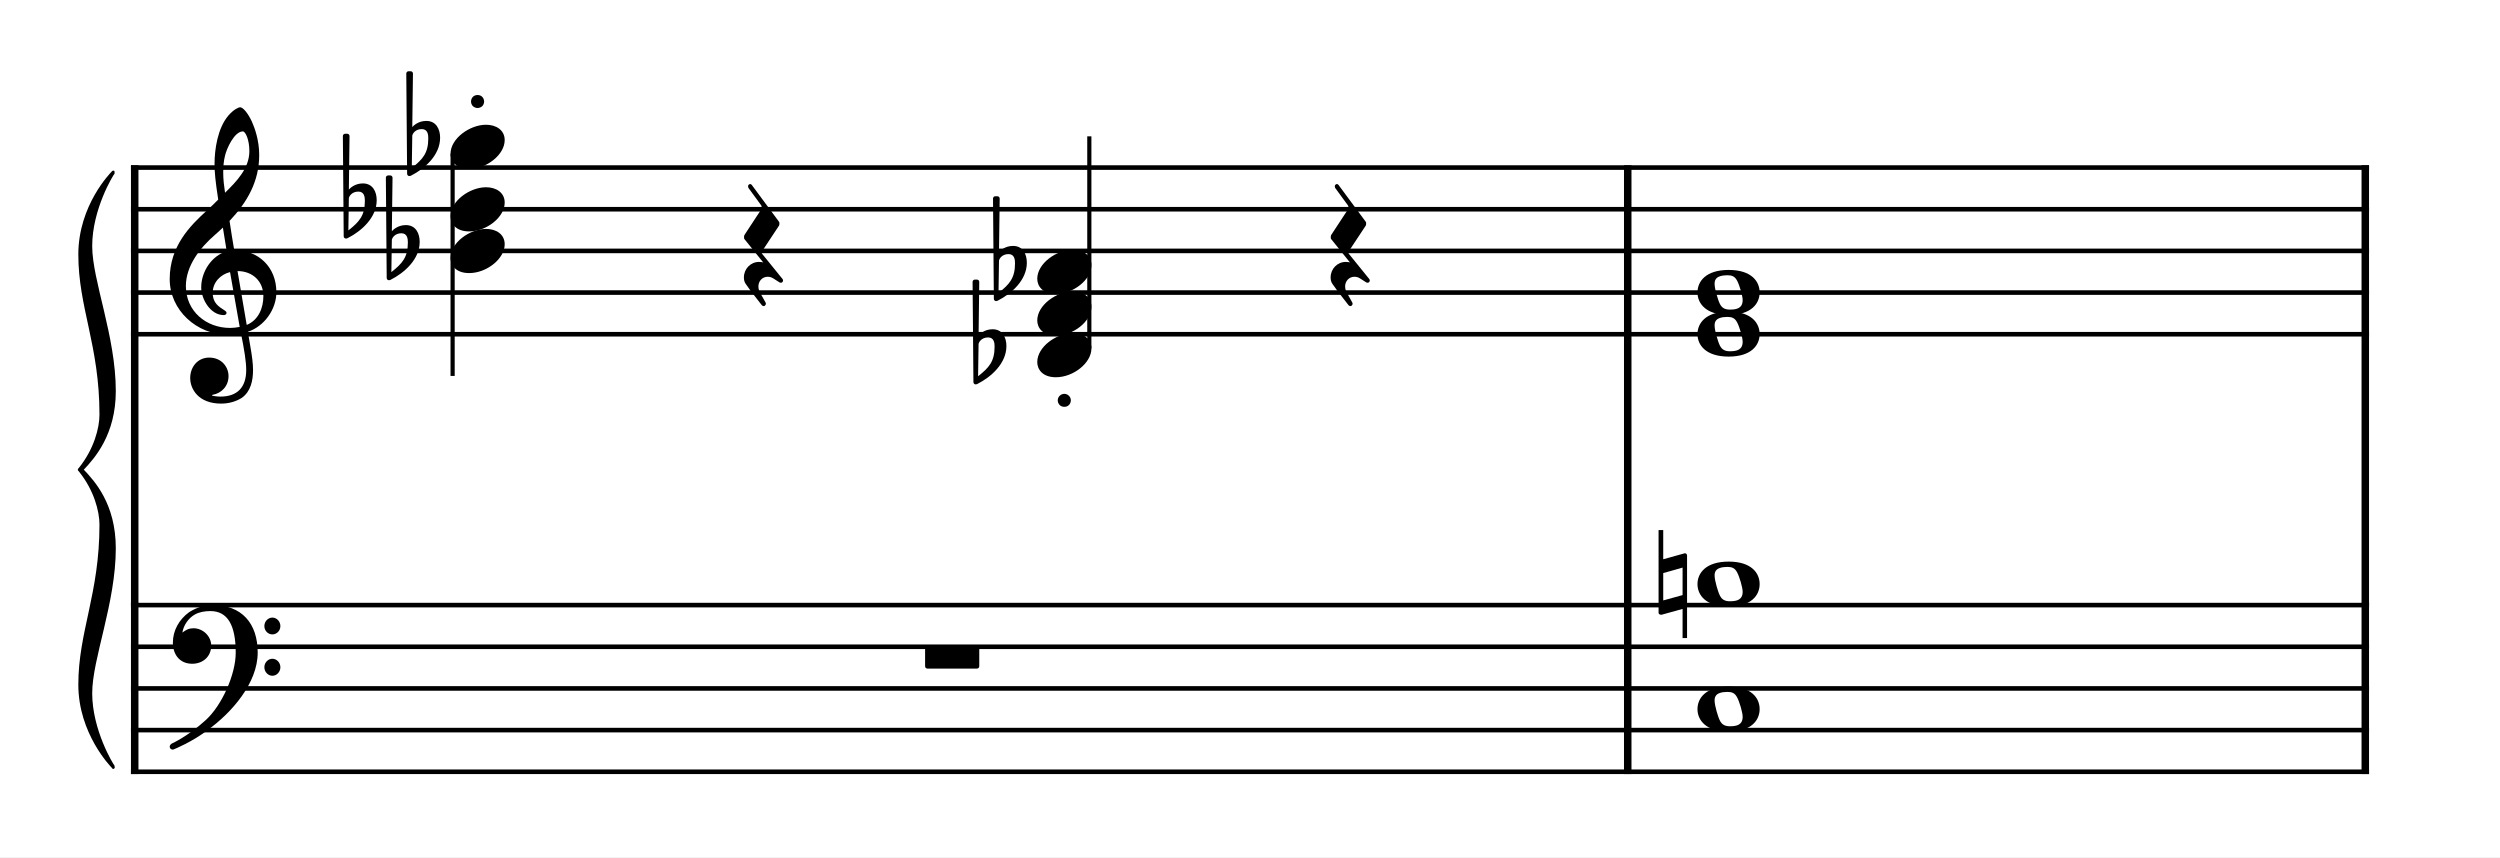
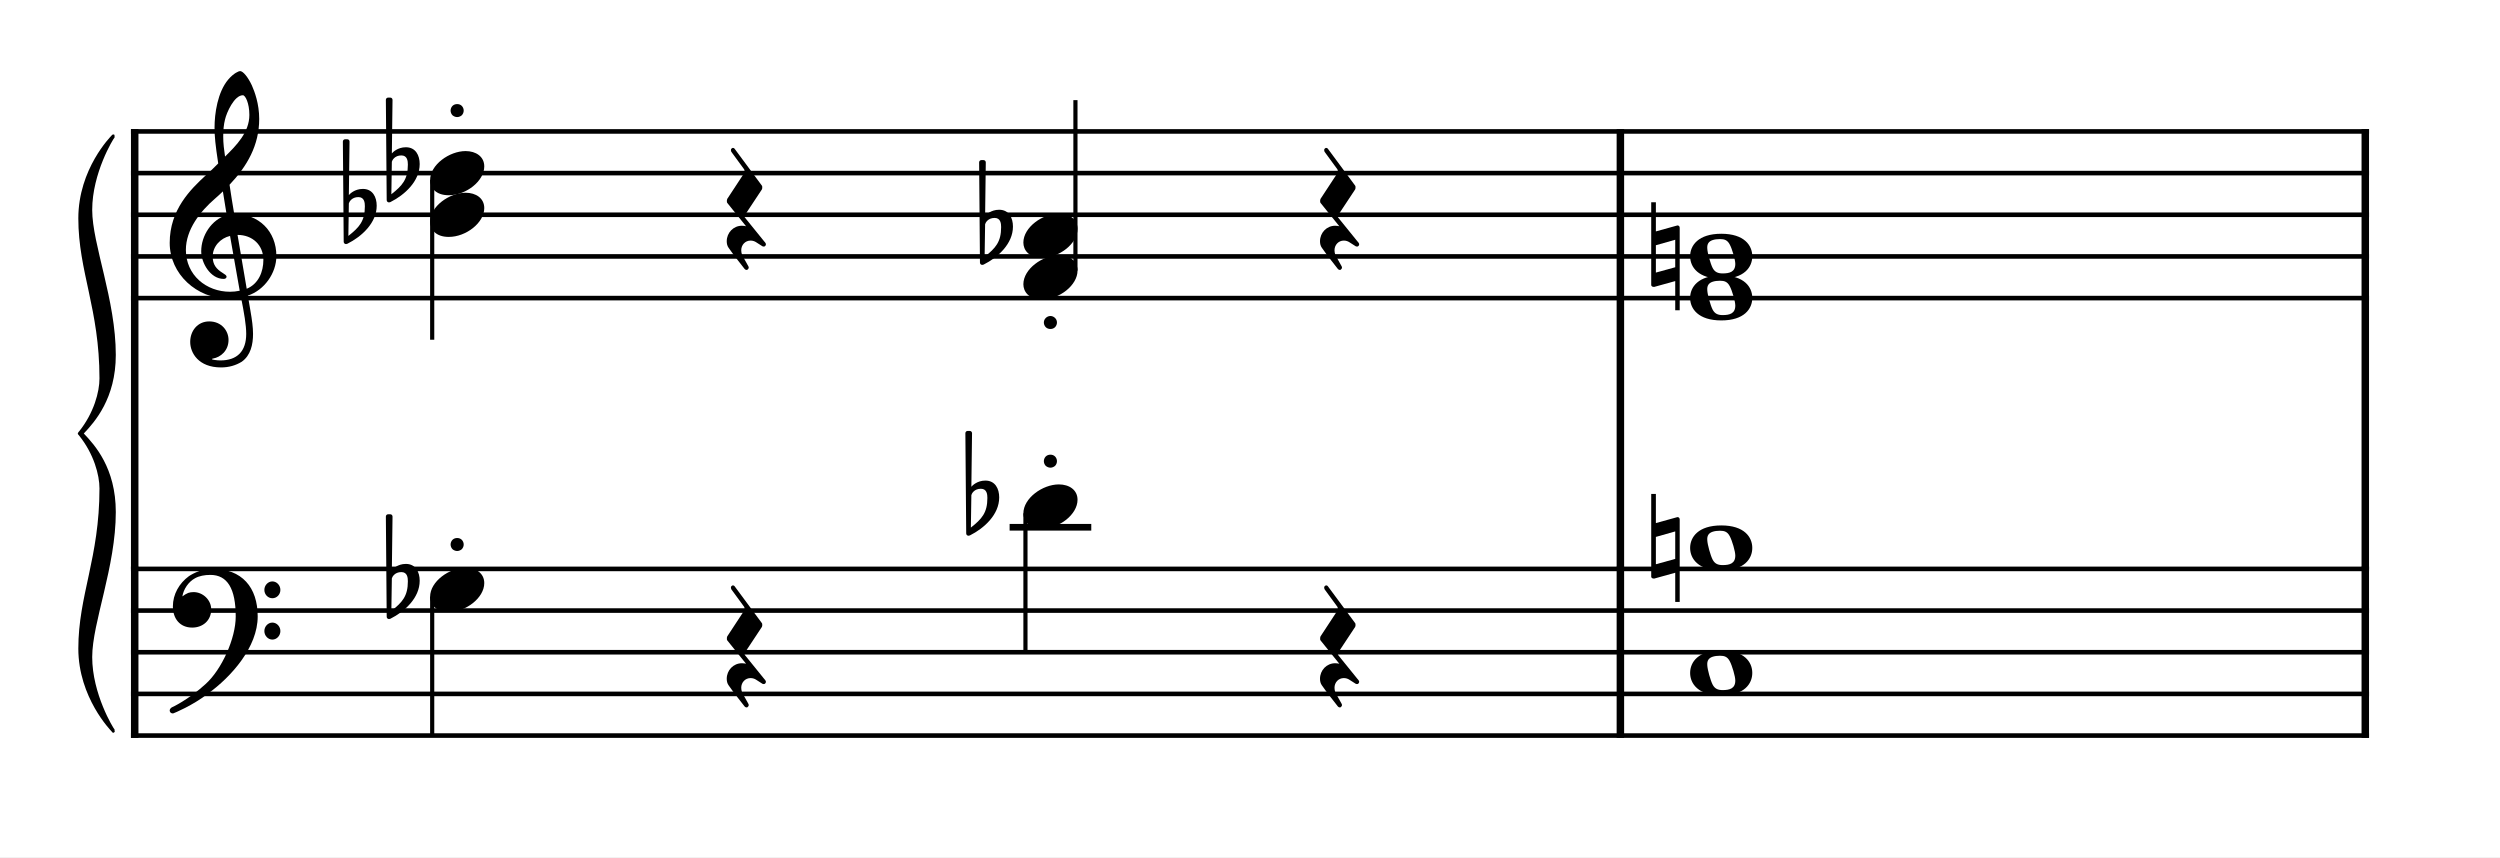
<svg xmlns="http://www.w3.org/2000/svg" width="1488.19px" height="510.235px" viewBox="0 0 1488.19 510.235" version="1.2" baseProfile="tiny">
  <path class="" fill="#ffffff" fill-rule="evenodd" d="M0,0 L1488.19,0 L1488.19,510.235 L0,510.235 L0,0 " />
-   <polyline class="StaffLines" fill="none" stroke="#000000" stroke-width="2.73" stroke-linejoin="bevel" points="77.953,99.761 1410.24,99.761" />
-   <polyline class="StaffLines" fill="none" stroke="#000000" stroke-width="2.73" stroke-linejoin="bevel" points="77.953,124.564 1410.24,124.564" />
-   <polyline class="StaffLines" fill="none" stroke="#000000" stroke-width="2.73" stroke-linejoin="bevel" points="77.953,149.367 1410.24,149.367" />
-   <polyline class="StaffLines" fill="none" stroke="#000000" stroke-width="2.73" stroke-linejoin="bevel" points="77.953,174.17 1410.24,174.17" />
-   <polyline class="StaffLines" fill="none" stroke="#000000" stroke-width="2.73" stroke-linejoin="bevel" points="77.953,198.973 1410.24,198.973" />
-   <polyline class="StaffLines" fill="none" stroke="#000000" stroke-width="2.73" stroke-linejoin="bevel" points="77.953,360.194 1410.24,360.194" />
-   <polyline class="StaffLines" fill="none" stroke="#000000" stroke-width="2.73" stroke-linejoin="bevel" points="77.953,384.997 1410.24,384.997" />
-   <polyline class="StaffLines" fill="none" stroke="#000000" stroke-width="2.73" stroke-linejoin="bevel" points="77.953,409.8 1410.24,409.8" />
-   <polyline class="StaffLines" fill="none" stroke="#000000" stroke-width="2.73" stroke-linejoin="bevel" points="77.953,434.603 1410.24,434.603" />
-   <polyline class="StaffLines" fill="none" stroke="#000000" stroke-width="2.73" stroke-linejoin="bevel" points="77.953,459.406 1410.24,459.406" />
-   <polyline class="BarLine" fill="none" stroke="#000000" stroke-width="4.46" stroke-linejoin="bevel" points="80.185,98.396 80.185,360.194" />
-   <polyline class="BarLine" fill="none" stroke="#000000" stroke-width="4.46" stroke-linejoin="bevel" points="968.952,98.396 968.952,360.194" />
-   <polyline class="BarLine" fill="none" stroke="#000000" stroke-width="4.46" stroke-linejoin="bevel" points="1408,98.396 1408,360.194" />
-   <polyline class="BarLine" fill="none" stroke="#000000" stroke-width="4.46" stroke-linejoin="bevel" points="80.185,358.83 80.185,460.77" />
-   <polyline class="BarLine" fill="none" stroke="#000000" stroke-width="4.46" stroke-linejoin="bevel" points="968.952,358.83 968.952,460.77" />
-   <polyline class="BarLine" fill="none" stroke="#000000" stroke-width="4.46" stroke-linejoin="bevel" points="1408,358.83 1408,460.77" />
-   <path class="Accidental" transform="matrix(0.992126,0,0,0.992126,229.694,149.367)" d="M12,-15.5 C7,-15.5 4.094,-12.406 3.594,-11.797 L4,-43.906 C4,-44.703 3.406,-45.297 2.594,-45.297 L1.406,-45.297 C0.594,-45.297 0,-44.703 0,-43.906 L0.5,16.203 C0.5,17 1.094,17.594 1.906,17.594 C2.094,17.594 2.5,17.5 2.703,17.406 C11.297,13.094 20.297,4.906 20.297,-5.406 C20.297,-10.594 17.906,-15.5 12,-15.5 M3.297,12.703 L3.594,-6.797 C3.797,-7.703 5.297,-10.594 9.297,-10.594 C12.906,-10.594 13.203,-7.203 13.203,-5.094 C13.203,3.797 9.906,7.5 3.297,12.703" />
-   <path class="Accidental" transform="matrix(0.992126,0,0,0.992126,591.117,161.768)" d="M12,-15.5 C7,-15.5 4.094,-12.406 3.594,-11.797 L4,-43.906 C4,-44.703 3.406,-45.297 2.594,-45.297 L1.406,-45.297 C0.594,-45.297 0,-44.703 0,-43.906 L0.5,16.203 C0.5,17 1.094,17.594 1.906,17.594 C2.094,17.594 2.5,17.5 2.703,17.406 C11.297,13.094 20.297,4.906 20.297,-5.406 C20.297,-10.594 17.906,-15.5 12,-15.5 M3.297,12.703 L3.594,-6.797 C3.797,-7.703 5.297,-10.594 9.297,-10.594 C12.906,-10.594 13.203,-7.203 13.203,-5.094 C13.203,3.797 9.906,7.5 3.297,12.703" />
-   <path class="Accidental" transform="matrix(0.992126,0,0,0.992126,204.1,124.564)" d="M12,-15.5 C7,-15.5 4.094,-12.406 3.594,-11.797 L4,-43.906 C4,-44.703 3.406,-45.297 2.594,-45.297 L1.406,-45.297 C0.594,-45.297 0,-44.703 0,-43.906 L0.5,16.203 C0.5,17 1.094,17.594 1.906,17.594 C2.094,17.594 2.5,17.5 2.703,17.406 C11.297,13.094 20.297,4.906 20.297,-5.406 C20.297,-10.594 17.906,-15.5 12,-15.5 M3.297,12.703 L3.594,-6.797 C3.797,-7.703 5.297,-10.594 9.297,-10.594 C12.906,-10.594 13.203,-7.203 13.203,-5.094 C13.203,3.797 9.906,7.5 3.297,12.703" />
-   <path class="Accidental" transform="matrix(0.992126,0,0,0.992126,241.852,87.359)" d="M12,-15.5 C7,-15.5 4.094,-12.406 3.594,-11.797 L4,-43.906 C4,-44.703 3.406,-45.297 2.594,-45.297 L1.406,-45.297 C0.594,-45.297 0,-44.703 0,-43.906 L0.5,16.203 C0.5,17 1.094,17.594 1.906,17.594 C2.094,17.594 2.5,17.5 2.703,17.406 C11.297,13.094 20.297,4.906 20.297,-5.406 C20.297,-10.594 17.906,-15.5 12,-15.5 M3.297,12.703 L3.594,-6.797 C3.797,-7.703 5.297,-10.594 9.297,-10.594 C12.906,-10.594 13.203,-7.203 13.203,-5.094 C13.203,3.797 9.906,7.5 3.297,12.703" />
-   <path class="Accidental" transform="matrix(0.992126,0,0,0.992126,578.958,211.375)" d="M12,-15.5 C7,-15.5 4.094,-12.406 3.594,-11.797 L4,-43.906 C4,-44.703 3.406,-45.297 2.594,-45.297 L1.406,-45.297 C0.594,-45.297 0,-44.703 0,-43.906 L0.5,16.203 C0.5,17 1.094,17.594 1.906,17.594 C2.094,17.594 2.5,17.5 2.703,17.406 C11.297,13.094 20.297,4.906 20.297,-5.406 C20.297,-10.594 17.906,-15.5 12,-15.5 M3.297,12.703 L3.594,-6.797 C3.797,-7.703 5.297,-10.594 9.297,-10.594 C12.906,-10.594 13.203,-7.203 13.203,-5.094 C13.203,3.797 9.906,7.5 3.297,12.703" />
-   <path class="Accidental" transform="matrix(0.992126,0,0,0.992126,987.306,347.792)" d="M16.594,-18.297 C16.406,-18.5 16.094,-18.594 15.703,-18.594 L15.5,-18.5 C15.5,-18.5 15.406,-18.5 15.406,-18.5 L2.797,-15 L2.797,-32.5 L0,-32.5 L0,17 C0,18.094 0.906,18.297 1.797,18.297 L14.406,14.797 L14.406,32.297 L17.094,32.297 C17.094,15.703 17.094,-0.094 17.094,-17.203 C17.094,-17.594 16.906,-18.094 16.594,-18.297 M2.797,9.703 L2.797,-6.703 L14.406,-10 L14.406,6.5 L2.797,9.703 " />
-   <polyline class="Stem" fill="none" stroke="#000000" stroke-width="2.48" stroke-linejoin="bevel" points="269.43,91.526 269.43,223.776" />
-   <polyline class="Stem" fill="none" stroke="#000000" stroke-width="2.48" stroke-linejoin="bevel" points="648.451,207.406 648.451,81.158" />
-   <path class="Note" transform="matrix(0.992126,0,0,0.992126,268.19,149.367)" d="M0,4.203 C0,8.5 3.094,13.297 11.203,13.297 C21.594,13.297 32.5,4.797 32.5,-4 C32.5,-9.906 27.5,-13.203 21.297,-13.203 C11.594,-13.203 0,-5 0,4.203" />
-   <path class="Note" transform="matrix(0.992126,0,0,0.992126,268.19,124.564)" d="M0,4.203 C0,8.5 3.094,13.297 11.203,13.297 C21.594,13.297 32.5,4.797 32.5,-4 C32.5,-9.906 27.5,-13.203 21.297,-13.203 C11.594,-13.203 0,-5 0,4.203" />
-   <path class="Note" transform="matrix(0.992126,0,0,0.992126,617.455,161.768)" d="M0,4.203 C0,8.5 3.094,13.297 11.203,13.297 C21.594,13.297 32.5,4.797 32.5,-4 C32.5,-9.906 27.5,-13.203 21.297,-13.203 C11.594,-13.203 0,-5 0,4.203" />
-   <path class="Note" transform="matrix(0.992126,0,0,0.992126,617.455,186.572)" d="M0,4.203 C0,8.5 3.094,13.297 11.203,13.297 C21.594,13.297 32.5,4.797 32.5,-4 C32.5,-9.906 27.5,-13.203 21.297,-13.203 C11.594,-13.203 0,-5 0,4.203" />
-   <path class="Note" transform="matrix(0.992126,0,0,0.992126,617.455,211.375)" d="M0,4.203 C0,8.5 3.094,13.297 11.203,13.297 C21.594,13.297 32.5,4.797 32.5,-4 C32.5,-9.906 27.5,-13.203 21.297,-13.203 C11.594,-13.203 0,-5 0,4.203" />
-   <path class="Note" transform="matrix(0.992126,0,0,0.992126,1010.47,198.973)" d="M18.703,-13.594 C4.906,-13.594 0,-6.594 0,-0.094 C0,6.406 4.906,13.406 18.703,13.406 C32.5,13.406 37.297,6.406 37.297,-0.094 C37.297,-6.594 32.5,-13.594 18.703,-13.594 M19.5,10.203 C16.703,10.203 14.797,9.406 13.5,6.906 C12.203,4.406 10.406,-2.094 10.297,-4.703 C10.094,-7.406 11.094,-9 13.5,-9.797 C14.703,-10.203 16.297,-10.406 17.906,-10.406 C20.594,-10.406 22.406,-9.797 23.797,-7.094 C25.203,-4.5 27.109,2 27.109,4.5 C27.109,9.406 23.5,10.203 19.5,10.203" />
-   <path class="Note" transform="matrix(0.992126,0,0,0.992126,1010.47,174.17)" d="M18.703,-13.594 C4.906,-13.594 0,-6.594 0,-0.094 C0,6.406 4.906,13.406 18.703,13.406 C32.5,13.406 37.297,6.406 37.297,-0.094 C37.297,-6.594 32.5,-13.594 18.703,-13.594 M19.5,10.203 C16.703,10.203 14.797,9.406 13.5,6.906 C12.203,4.406 10.406,-2.094 10.297,-4.703 C10.094,-7.406 11.094,-9 13.5,-9.797 C14.703,-10.203 16.297,-10.406 17.906,-10.406 C20.594,-10.406 22.406,-9.797 23.797,-7.094 C25.203,-4.5 27.109,2 27.109,4.5 C27.109,9.406 23.5,10.203 19.5,10.203" />
-   <path class="Note" transform="matrix(0.992126,0,0,0.992126,268.19,87.359)" d="M0,4.203 C0,8.5 3.094,13.297 11.203,13.297 C21.594,13.297 32.5,4.797 32.5,-4 C32.5,-9.906 27.5,-13.203 21.297,-13.203 C11.594,-13.203 0,-5 0,4.203" />
-   <path class="Note" transform="matrix(0.992126,0,0,0.992126,1010.47,422.202)" d="M18.703,-13.594 C4.906,-13.594 0,-6.594 0,-0.094 C0,6.406 4.906,13.406 18.703,13.406 C32.5,13.406 37.297,6.406 37.297,-0.094 C37.297,-6.594 32.5,-13.594 18.703,-13.594 M19.5,10.203 C16.703,10.203 14.797,9.406 13.5,6.906 C12.203,4.406 10.406,-2.094 10.297,-4.703 C10.094,-7.406 11.094,-9 13.5,-9.797 C14.703,-10.203 16.297,-10.406 17.906,-10.406 C20.594,-10.406 22.406,-9.797 23.797,-7.094 C25.203,-4.5 27.109,2 27.109,4.5 C27.109,9.406 23.5,10.203 19.5,10.203" />
-   <path class="Note" transform="matrix(0.992126,0,0,0.992126,1010.47,347.792)" d="M18.703,-13.594 C4.906,-13.594 0,-6.594 0,-0.094 C0,6.406 4.906,13.406 18.703,13.406 C32.5,13.406 37.297,6.406 37.297,-0.094 C37.297,-6.594 32.5,-13.594 18.703,-13.594 M19.5,10.203 C16.703,10.203 14.797,9.406 13.5,6.906 C12.203,4.406 10.406,-2.094 10.297,-4.703 C10.094,-7.406 11.094,-9 13.5,-9.797 C14.703,-10.203 16.297,-10.406 17.906,-10.406 C20.594,-10.406 22.406,-9.797 23.797,-7.094 C25.203,-4.5 27.109,2 27.109,4.5 C27.109,9.406 23.5,10.203 19.5,10.203" />
-   <path class="Clef" transform="matrix(0.992126,0,0,0.992126,101.02,174.17)" d="M12.297,51.297 C12.297,57.906 17.297,66.609 30.797,66.609 C35.5,66.609 39.609,65.406 43.203,63.203 C48.609,59.406 50,52.797 50,46.5 C50,42.609 49.406,38.109 48.406,32.406 C48.109,30.406 47.5,27.406 46.906,23.5 C56.703,20.297 64,10.094 64,-0.203 C64,-15.297 53.297,-25.5 38.703,-25.5 C37.703,-31.5 36.703,-37.406 35.906,-43 C46.406,-54.109 53.703,-66.609 53.703,-82.5 C53.703,-91.609 50.906,-99 49.297,-102.609 C46.906,-107.703 44,-111.203 42.203,-111.203 C41.5,-111.203 38.406,-110 35.109,-106.109 C28.703,-98.5 26.906,-85.703 26.906,-77.312 C26.906,-71.906 27.406,-67 29.109,-55.797 C29,-55.703 23.797,-50.406 21.703,-48.703 C12.594,-40.297 0,-28.109 0,-8.094 C0,10.594 16.297,25.297 34.906,25.297 C37.797,25.297 40.5,25 42.797,24.594 C44.703,34.203 45.906,41.203 45.906,46.5 C45.906,56.906 40.5,62.406 30.406,62.406 C28,62.406 25.906,61.906 25.703,61.906 C25.609,61.797 25.406,61.703 25.406,61.609 C25.406,61.406 25.609,61.297 25.906,61.297 C30.609,60.5 35.297,56.5 35.297,50.109 C35.297,44.703 31.203,39 23.703,39 C16.703,39 12.297,44.703 12.297,51.297 M33.203,-82.203 C34.109,-86.203 38.703,-96.703 43.906,-96.703 C45.406,-96.703 47.797,-91.906 47.797,-84.906 C47.797,-74.5 40.109,-66.703 33.203,-59.906 C32.609,-63.906 32.109,-67.797 32.109,-72 C32.109,-75.703 32.406,-79.109 33.203,-82.203 M42,20.594 C40,21 38.109,21.203 36.203,21.203 C21.906,21.203 9.703,11.203 9.703,-3.906 C9.703,-16.094 18.297,-27 27.109,-34.609 C28.797,-36.109 30.406,-37.5 31.906,-39 C32.797,-33.609 33.5,-28.906 34.203,-24.797 C25.094,-22.094 18.906,-12.5 18.906,-3.094 C18.906,3.906 24.406,13.5 32.406,13.5 C33.203,13.5 34.109,13.094 34.109,12.203 C34.109,11.297 33.109,10.797 31.906,10 C28,7.594 25.797,5 25.797,0.094 C25.797,-6 30.406,-10.906 36.203,-12.297 L42,20.594 M56.203,2.094 C56.203,9.203 53.297,16.5 46.203,19.406 C44.109,7.406 41.406,-8.5 40.703,-12.906 C49.703,-12.906 56.203,-6.797 56.203,2.094" />
-   <path class="Clef" transform="matrix(0.992126,0,0,0.992126,101.02,384.997)" d="M25.406,-25.094 C17.797,-25.094 11.703,-20.703 11.594,-20.703 C5.703,-16.406 1.906,-9.797 1.906,-2.5 C1.906,4.797 6.094,10.203 13.5,10.203 C19.906,10.203 24.906,5.906 24.906,-0.703 C24.906,-6.406 19.906,-11.094 14.297,-11.094 C13.094,-11.094 12,-10.906 11.094,-10.594 C10.094,-10.203 8.406,-9.203 7.594,-8.5 C8.297,-12.906 11.297,-17.297 15.203,-19.406 C17.703,-20.797 20.906,-21.406 24.406,-21.406 C34.609,-21.406 39.609,-13.203 39.609,3.594 C39.609,16.594 31.297,35.297 21.5,44.109 C11.094,53.609 1.297,58.109 1.203,58.109 C1.203,58.109 0,58.797 0,60 C0,60.203 0.094,60.297 0.094,60.5 C0.406,61.5 1.297,61.703 2,61.703 L2.297,61.609 C2.5,61.609 13.906,56.906 23,49.797 C37,39.703 52.797,21.906 52.797,3.5 C52.797,-13.906 43.406,-25.094 25.406,-25.094 M56.797,-12.406 C56.797,-9.594 59,-7.406 61.609,-7.406 C64.203,-7.406 66.406,-9.594 66.406,-12.406 C66.406,-15.203 64.203,-17.5 61.609,-17.5 C59,-17.5 56.797,-15.203 56.797,-12.406 M56.797,12.297 C56.797,15.094 59,17.406 61.609,17.406 C64.203,17.406 66.406,15.094 66.406,12.297 C66.406,9.5 64.203,7.203 61.609,7.203 C59,7.203 56.797,9.5 56.797,12.297" />
-   <path class="Rest" transform="matrix(0.992126,0,0,0.992126,792.087,149.367)" d="M23,16.594 C22.906,16.5 22.703,16.297 22.406,15.906 L10.906,1.703 C10.797,1.594 10.703,1.297 10.703,1.094 C10.703,0.797 10.797,0.406 10.906,0.203 L21.094,-15.203 C21.203,-15.406 21.297,-15.703 21.297,-15.906 L21.297,-16.797 C21.297,-17.094 21.203,-17.406 21,-17.594 L4.797,-39.5 C4.797,-39.5 4.406,-40.109 3.797,-40.109 C3.5,-40.109 3.297,-40.109 3,-39.797 C2.594,-39.5 2.5,-39.109 2.5,-38.797 C2.5,-38.203 2.797,-37.703 2.797,-37.703 L10.406,-27.297 C10.594,-27 10.703,-26.609 10.703,-26.109 C10.703,-25.703 10.594,-25.203 10.406,-24.906 L0.297,-9.5 C0.203,-9.297 0.094,-8.906 0.094,-8.703 L0.094,-7.797 C0.094,-7.5 0.203,-7.203 0.406,-7 L11.594,6.906 C11.203,6.797 10.297,6.594 9.094,6.594 C4,6.594 0,10.797 0,15.906 C0,17.297 0.297,18.703 1.094,19.797 C3.203,23 10.703,32.5 10.703,32.5 C10.703,32.5 11.203,33.109 11.906,33.109 C12.094,33.109 12.297,33.109 12.5,32.906 C13,32.5 13.203,32.109 13.203,31.703 C13.203,31.297 13,31 12.906,30.797 C12.594,30.297 9.406,24.5 9.406,24.5 C9.406,24.5 8.703,23.094 8.703,21.297 C8.703,18.094 11.094,15.5 14.297,15.5 C15.594,15.5 16.703,15.906 17.5,16.406 L21.406,18.906 C21.406,18.906 21.797,19.094 22.203,19.094 C22.594,19.094 22.906,19 23.203,18.594 C23.406,18.297 23.5,18 23.5,17.703 C23.5,17.406 23.406,17.203 23.203,16.906 L23,16.594 " />
-   <path class="Rest" transform="matrix(0.992126,0,0,0.992126,442.822,149.367)" d="M23,16.594 C22.906,16.5 22.703,16.297 22.406,15.906 L10.906,1.703 C10.797,1.594 10.703,1.297 10.703,1.094 C10.703,0.797 10.797,0.406 10.906,0.203 L21.094,-15.203 C21.203,-15.406 21.297,-15.703 21.297,-15.906 L21.297,-16.797 C21.297,-17.094 21.203,-17.406 21,-17.594 L4.797,-39.5 C4.797,-39.5 4.406,-40.109 3.797,-40.109 C3.5,-40.109 3.297,-40.109 3,-39.797 C2.594,-39.5 2.5,-39.109 2.5,-38.797 C2.5,-38.203 2.797,-37.703 2.797,-37.703 L10.406,-27.297 C10.594,-27 10.703,-26.609 10.703,-26.109 C10.703,-25.703 10.594,-25.203 10.406,-24.906 L0.297,-9.5 C0.203,-9.297 0.094,-8.906 0.094,-8.703 L0.094,-7.797 C0.094,-7.5 0.203,-7.203 0.406,-7 L11.594,6.906 C11.203,6.797 10.297,6.594 9.094,6.594 C4,6.594 0,10.797 0,15.906 C0,17.297 0.297,18.703 1.094,19.797 C3.203,23 10.703,32.5 10.703,32.5 C10.703,32.5 11.203,33.109 11.906,33.109 C12.094,33.109 12.297,33.109 12.5,32.906 C13,32.5 13.203,32.109 13.203,31.703 C13.203,31.297 13,31 12.906,30.797 C12.594,30.297 9.406,24.5 9.406,24.5 C9.406,24.5 8.703,23.094 8.703,21.297 C8.703,18.094 11.094,15.5 14.297,15.5 C15.594,15.5 16.703,15.906 17.5,16.406 L21.406,18.906 C21.406,18.906 21.797,19.094 22.203,19.094 C22.594,19.094 22.906,19 23.203,18.594 C23.406,18.297 23.5,18 23.5,17.703 C23.5,17.406 23.406,17.203 23.203,16.906 L23,16.594 " />
-   <path class="Rest" transform="matrix(0.992126,0,0,0.992126,550.689,384.997)" d="M1.406,-0.5 C0.594,-0.5 0,0.094 0,0.906 L0,11.703 C0,12.5 0.594,13.094 1.406,13.094 L31.109,13.094 C31.906,13.094 32.5,12.5 32.5,11.703 L32.5,0.906 C32.5,0.094 31.906,-0.5 31.109,-0.5 L1.406,-0.5 " />
-   <path class="Articulation" transform="matrix(0.992126,0,0,0.992126,280.417,64.296)" d="M1.094,-1.094 C1.906,-0.406 2.906,0 3.906,0 C4.906,0 5.906,-0.406 6.703,-1.094 C8.203,-2.703 8.203,-5.094 6.703,-6.703 C5.906,-7.5 4.906,-7.797 3.906,-7.797 C2.906,-7.797 1.906,-7.5 1.094,-6.703 C-0.406,-5.094 -0.406,-2.703 1.094,-1.094" />
-   <path class="Articulation" transform="matrix(0.992126,0,0,0.992126,629.682,234.438)" d="M1.094,6.703 C1.906,7.5 2.906,7.797 3.906,7.797 C4.906,7.797 5.906,7.5 6.703,6.703 C8.203,5.094 8.203,2.703 6.703,1.203 C5.906,0.406 4.906,0 3.906,0 C2.906,0 1.906,0.406 1.094,1.203 C-0.406,2.703 -0.406,5.094 1.094,6.703" />
-   <path class="Bracket" transform="matrix(3.59646,0,0,3.59646,46.6251,459.406)" d="M0.906,-50 C2.703,-51.906 6.203,-55.797 6.203,-63 C6.203,-72.109 2.297,-81.312 2.297,-87 C2.297,-93.109 5.797,-98.812 6,-99 C6,-99.109 6,-99.109 6,-99.203 C6,-99.312 6,-99.406 5.906,-99.5 C5.797,-99.5 5.594,-99.5 5.5,-99.312 C5.406,-99.203 0,-93.812 0,-85.609 C0,-76.812 3.5,-70.609 3.5,-59.109 C3.5,-56.906 2.594,-53.406 0.094,-50.297 C0,-50.297 0,-50.109 -0.094,-50 C-0.094,-49.906 0,-49.797 0.094,-49.703 C2.594,-46.609 3.5,-43.109 3.5,-40.906 C3.5,-29.406 0,-23.203 0,-14.406 C0,-6.297 5.406,-0.797 5.5,-0.703 C5.594,-0.5 5.797,-0.406 5.906,-0.5 C6,-0.594 6.094,-0.703 6,-0.797 C6,-0.797 6,-0.906 6,-1 C5.797,-1.203 2.297,-6.906 2.297,-13 C2.297,-18.703 6.203,-27.906 6.203,-37 C6.203,-44.297 2.703,-48.109 0.906,-50" />
+   <polyline class="StaffLines" fill="none" stroke="#000000" stroke-width="2.73" stroke-linejoin="bevel" points="77.953,78.228 1410.24,78.228" />
+   <polyline class="StaffLines" fill="none" stroke="#000000" stroke-width="2.73" stroke-linejoin="bevel" points="77.953,103.032 1410.24,103.032" />
+   <polyline class="StaffLines" fill="none" stroke="#000000" stroke-width="2.73" stroke-linejoin="bevel" points="77.953,127.835 1410.24,127.835" />
+   <polyline class="StaffLines" fill="none" stroke="#000000" stroke-width="2.73" stroke-linejoin="bevel" points="77.953,152.638 1410.24,152.638" />
+   <polyline class="StaffLines" fill="none" stroke="#000000" stroke-width="2.73" stroke-linejoin="bevel" points="77.953,177.441 1410.24,177.441" />
+   <polyline class="StaffLines" fill="none" stroke="#000000" stroke-width="2.73" stroke-linejoin="bevel" points="77.953,338.661 1410.24,338.661" />
+   <polyline class="StaffLines" fill="none" stroke="#000000" stroke-width="2.73" stroke-linejoin="bevel" points="77.953,363.465 1410.24,363.465" />
+   <polyline class="StaffLines" fill="none" stroke="#000000" stroke-width="2.73" stroke-linejoin="bevel" points="77.953,388.268 1410.24,388.268" />
+   <polyline class="StaffLines" fill="none" stroke="#000000" stroke-width="2.73" stroke-linejoin="bevel" points="77.953,413.071 1410.24,413.071" />
+   <polyline class="StaffLines" fill="none" stroke="#000000" stroke-width="2.73" stroke-linejoin="bevel" points="77.953,437.874 1410.24,437.874" />
+   <polyline class="BarLine" fill="none" stroke="#000000" stroke-width="4.46" stroke-linejoin="bevel" points="80.185,76.864 80.185,338.661" />
+   <polyline class="BarLine" fill="none" stroke="#000000" stroke-width="4.46" stroke-linejoin="bevel" points="964.575,76.864 964.575,338.661" />
+   <polyline class="BarLine" fill="none" stroke="#000000" stroke-width="4.46" stroke-linejoin="bevel" points="1408,76.864 1408,338.661" />
+   <polyline class="BarLine" fill="none" stroke="#000000" stroke-width="4.46" stroke-linejoin="bevel" points="80.185,337.297 80.185,439.238" />
+   <polyline class="BarLine" fill="none" stroke="#000000" stroke-width="4.46" stroke-linejoin="bevel" points="964.575,337.297 964.575,439.238" />
+   <polyline class="BarLine" fill="none" stroke="#000000" stroke-width="4.46" stroke-linejoin="bevel" points="1408,337.297 1408,439.238" />
+   <path class="Accidental" transform="matrix(0.992126,0,0,0.992126,982.929,152.638)" d="M16.594,-18.297 C16.406,-18.5 16.094,-18.594 15.703,-18.594 L15.5,-18.5 C15.5,-18.5 15.406,-18.5 15.406,-18.5 L2.797,-15 L2.797,-32.5 L0,-32.5 L0,17 C0,18.094 0.906,18.297 1.797,18.297 L14.406,14.797 L14.406,32.297 L17.094,32.297 C17.094,15.703 17.094,-0.094 17.094,-17.203 C17.094,-17.594 16.906,-18.094 16.594,-18.297 M2.797,9.703 L2.797,-6.703 L14.406,-10 L14.406,6.5 L2.797,9.703 " />
+   <path class="Accidental" transform="matrix(0.992126,0,0,0.992126,204.1,127.835)" d="M12,-15.5 C7,-15.5 4.094,-12.406 3.594,-11.797 L4,-43.906 C4,-44.703 3.406,-45.297 2.594,-45.297 L1.406,-45.297 C0.594,-45.297 0,-44.703 0,-43.906 L0.5,16.203 C0.5,17 1.094,17.594 1.906,17.594 C2.094,17.594 2.5,17.5 2.703,17.406 C11.297,13.094 20.297,4.906 20.297,-5.406 C20.297,-10.594 17.906,-15.5 12,-15.5 M3.297,12.703 L3.594,-6.797 C3.797,-7.703 5.297,-10.594 9.297,-10.594 C12.906,-10.594 13.203,-7.203 13.203,-5.094 C13.203,3.797 9.906,7.5 3.297,12.703" />
+   <path class="Accidental" transform="matrix(0.992126,0,0,0.992126,229.694,103.032)" d="M12,-15.5 C7,-15.5 4.094,-12.406 3.594,-11.797 L4,-43.906 C4,-44.703 3.406,-45.297 2.594,-45.297 L1.406,-45.297 C0.594,-45.297 0,-44.703 0,-43.906 L0.5,16.203 C0.5,17 1.094,17.594 1.906,17.594 C2.094,17.594 2.5,17.5 2.703,17.406 C11.297,13.094 20.297,4.906 20.297,-5.406 C20.297,-10.594 17.906,-15.5 12,-15.5 M3.297,12.703 L3.594,-6.797 C3.797,-7.703 5.297,-10.594 9.297,-10.594 C12.906,-10.594 13.203,-7.203 13.203,-5.094 C13.203,3.797 9.906,7.5 3.297,12.703" />
+   <path class="Accidental" transform="matrix(0.992126,0,0,0.992126,582.849,140.236)" d="M12,-15.5 C7,-15.5 4.094,-12.406 3.594,-11.797 L4,-43.906 C4,-44.703 3.406,-45.297 2.594,-45.297 L1.406,-45.297 C0.594,-45.297 0,-44.703 0,-43.906 L0.5,16.203 C0.5,17 1.094,17.594 1.906,17.594 C2.094,17.594 2.5,17.5 2.703,17.406 C11.297,13.094 20.297,4.906 20.297,-5.406 C20.297,-10.594 17.906,-15.5 12,-15.5 M3.297,12.703 L3.594,-6.797 C3.797,-7.703 5.297,-10.594 9.297,-10.594 C12.906,-10.594 13.203,-7.203 13.203,-5.094 C13.203,3.797 9.906,7.5 3.297,12.703" />
+   <path class="Accidental" transform="matrix(0.992126,0,0,0.992126,574.664,301.457)" d="M12,-15.5 C7,-15.5 4.094,-12.406 3.594,-11.797 L4,-43.906 C4,-44.703 3.406,-45.297 2.594,-45.297 L1.406,-45.297 C0.594,-45.297 0,-44.703 0,-43.906 L0.5,16.203 C0.5,17 1.094,17.594 1.906,17.594 C2.094,17.594 2.5,17.5 2.703,17.406 C11.297,13.094 20.297,4.906 20.297,-5.406 C20.297,-10.594 17.906,-15.5 12,-15.5 M3.297,12.703 L3.594,-6.797 C3.797,-7.703 5.297,-10.594 9.297,-10.594 C12.906,-10.594 13.203,-7.203 13.203,-5.094 C13.203,3.797 9.906,7.5 3.297,12.703" />
+   <path class="Accidental" transform="matrix(0.992126,0,0,0.992126,229.694,351.063)" d="M12,-15.5 C7,-15.5 4.094,-12.406 3.594,-11.797 L4,-43.906 C4,-44.703 3.406,-45.297 2.594,-45.297 L1.406,-45.297 C0.594,-45.297 0,-44.703 0,-43.906 L0.5,16.203 C0.5,17 1.094,17.594 1.906,17.594 C2.094,17.594 2.5,17.5 2.703,17.406 C11.297,13.094 20.297,4.906 20.297,-5.406 C20.297,-10.594 17.906,-15.5 12,-15.5 M3.297,12.703 L3.594,-6.797 C3.797,-7.703 5.297,-10.594 9.297,-10.594 C12.906,-10.594 13.203,-7.203 13.203,-5.094 C13.203,3.797 9.906,7.5 3.297,12.703" />
+   <path class="Accidental" transform="matrix(0.992126,0,0,0.992126,982.929,326.26)" d="M16.594,-18.297 C16.406,-18.5 16.094,-18.594 15.703,-18.594 L15.5,-18.5 C15.5,-18.5 15.406,-18.5 15.406,-18.5 L2.797,-15 L2.797,-32.5 L0,-32.5 L0,17 C0,18.094 0.906,18.297 1.797,18.297 L14.406,14.797 L14.406,32.297 L17.094,32.297 C17.094,15.703 17.094,-0.094 17.094,-17.203 C17.094,-17.594 16.906,-18.094 16.594,-18.297 M2.797,9.703 L2.797,-6.703 L14.406,-10 L14.406,6.5 L2.797,9.703 " />
+   <polyline class="LedgerLine" fill="none" stroke="#000000" stroke-width="3.97" stroke-linejoin="bevel" points="601.002,313.858 649.608,313.858" />
+   <polyline class="Stem" fill="none" stroke="#000000" stroke-width="2.48" stroke-linejoin="bevel" points="257.272,107.198 257.272,202.244" />
+   <polyline class="Stem" fill="none" stroke="#000000" stroke-width="2.48" stroke-linejoin="bevel" points="640.183,161.071 640.183,59.626" />
+   <polyline class="Stem" fill="none" stroke="#000000" stroke-width="2.48" stroke-linejoin="bevel" points="257.272,355.23 257.272,437.874" />
+   <polyline class="Stem" fill="none" stroke="#000000" stroke-width="2.48" stroke-linejoin="bevel" points="610.427,305.624 610.427,388.268" />
+   <path class="Note" transform="matrix(0.992126,0,0,0.992126,256.031,103.032)" d="M0,4.203 C0,8.5 3.094,13.297 11.203,13.297 C21.594,13.297 32.5,4.797 32.5,-4 C32.5,-9.906 27.5,-13.203 21.297,-13.203 C11.594,-13.203 0,-5 0,4.203" />
+   <path class="Note" transform="matrix(0.992126,0,0,0.992126,1006.09,177.441)" d="M18.703,-13.594 C4.906,-13.594 0,-6.594 0,-0.094 C0,6.406 4.906,13.406 18.703,13.406 C32.5,13.406 37.297,6.406 37.297,-0.094 C37.297,-6.594 32.5,-13.594 18.703,-13.594 M19.5,10.203 C16.703,10.203 14.797,9.406 13.5,6.906 C12.203,4.406 10.406,-2.094 10.297,-4.703 C10.094,-7.406 11.094,-9 13.5,-9.797 C14.703,-10.203 16.297,-10.406 17.906,-10.406 C20.594,-10.406 22.406,-9.797 23.797,-7.094 C25.203,-4.5 27.109,2 27.109,4.5 C27.109,9.406 23.5,10.203 19.5,10.203" />
+   <path class="Note" transform="matrix(0.992126,0,0,0.992126,1006.09,152.638)" d="M18.703,-13.594 C4.906,-13.594 0,-6.594 0,-0.094 C0,6.406 4.906,13.406 18.703,13.406 C32.5,13.406 37.297,6.406 37.297,-0.094 C37.297,-6.594 32.5,-13.594 18.703,-13.594 M19.5,10.203 C16.703,10.203 14.797,9.406 13.5,6.906 C12.203,4.406 10.406,-2.094 10.297,-4.703 C10.094,-7.406 11.094,-9 13.5,-9.797 C14.703,-10.203 16.297,-10.406 17.906,-10.406 C20.594,-10.406 22.406,-9.797 23.797,-7.094 C25.203,-4.5 27.109,2 27.109,4.5 C27.109,9.406 23.5,10.203 19.5,10.203" />
+   <path class="Note" transform="matrix(0.992126,0,0,0.992126,256.031,127.835)" d="M0,4.203 C0,8.5 3.094,13.297 11.203,13.297 C21.594,13.297 32.5,4.797 32.5,-4 C32.5,-9.906 27.5,-13.203 21.297,-13.203 C11.594,-13.203 0,-5 0,4.203" />
+   <path class="Note" transform="matrix(0.992126,0,0,0.992126,609.187,165.039)" d="M0,4.203 C0,8.5 3.094,13.297 11.203,13.297 C21.594,13.297 32.5,4.797 32.5,-4 C32.5,-9.906 27.5,-13.203 21.297,-13.203 C11.594,-13.203 0,-5 0,4.203" />
+   <path class="Note" transform="matrix(0.992126,0,0,0.992126,609.187,140.236)" d="M0,4.203 C0,8.5 3.094,13.297 11.203,13.297 C21.594,13.297 32.5,4.797 32.5,-4 C32.5,-9.906 27.5,-13.203 21.297,-13.203 C11.594,-13.203 0,-5 0,4.203" />
+   <path class="Note" transform="matrix(0.992126,0,0,0.992126,256.031,351.063)" d="M0,4.203 C0,8.5 3.094,13.297 11.203,13.297 C21.594,13.297 32.5,4.797 32.5,-4 C32.5,-9.906 27.5,-13.203 21.297,-13.203 C11.594,-13.203 0,-5 0,4.203" />
+   <path class="Note" transform="matrix(0.992126,0,0,0.992126,1006.09,400.669)" d="M18.703,-13.594 C4.906,-13.594 0,-6.594 0,-0.094 C0,6.406 4.906,13.406 18.703,13.406 C32.5,13.406 37.297,6.406 37.297,-0.094 C37.297,-6.594 32.5,-13.594 18.703,-13.594 M19.5,10.203 C16.703,10.203 14.797,9.406 13.5,6.906 C12.203,4.406 10.406,-2.094 10.297,-4.703 C10.094,-7.406 11.094,-9 13.5,-9.797 C14.703,-10.203 16.297,-10.406 17.906,-10.406 C20.594,-10.406 22.406,-9.797 23.797,-7.094 C25.203,-4.5 27.109,2 27.109,4.5 C27.109,9.406 23.5,10.203 19.5,10.203" />
+   <path class="Note" transform="matrix(0.992126,0,0,0.992126,1006.09,326.26)" d="M18.703,-13.594 C4.906,-13.594 0,-6.594 0,-0.094 C0,6.406 4.906,13.406 18.703,13.406 C32.5,13.406 37.297,6.406 37.297,-0.094 C37.297,-6.594 32.5,-13.594 18.703,-13.594 M19.5,10.203 C16.703,10.203 14.797,9.406 13.5,6.906 C12.203,4.406 10.406,-2.094 10.297,-4.703 C10.094,-7.406 11.094,-9 13.5,-9.797 C14.703,-10.203 16.297,-10.406 17.906,-10.406 C20.594,-10.406 22.406,-9.797 23.797,-7.094 C25.203,-4.5 27.109,2 27.109,4.5 C27.109,9.406 23.5,10.203 19.5,10.203" />
+   <path class="Note" transform="matrix(0.992126,0,0,0.992126,609.187,301.457)" d="M0,4.203 C0,8.5 3.094,13.297 11.203,13.297 C21.594,13.297 32.5,4.797 32.5,-4 C32.5,-9.906 27.5,-13.203 21.297,-13.203 C11.594,-13.203 0,-5 0,4.203" />
+   <path class="Clef" transform="matrix(0.992126,0,0,0.992126,101.02,152.638)" d="M12.297,51.297 C12.297,57.906 17.297,66.609 30.797,66.609 C35.5,66.609 39.609,65.406 43.203,63.203 C48.609,59.406 50,52.797 50,46.5 C50,42.609 49.406,38.109 48.406,32.406 C48.109,30.406 47.5,27.406 46.906,23.5 C56.703,20.297 64,10.094 64,-0.203 C64,-15.297 53.297,-25.5 38.703,-25.5 C37.703,-31.5 36.703,-37.406 35.906,-43 C46.406,-54.109 53.703,-66.609 53.703,-82.5 C53.703,-91.609 50.906,-99 49.297,-102.609 C46.906,-107.703 44,-111.203 42.203,-111.203 C41.5,-111.203 38.406,-110 35.109,-106.109 C28.703,-98.5 26.906,-85.703 26.906,-77.312 C26.906,-71.906 27.406,-67 29.109,-55.797 C29,-55.703 23.797,-50.406 21.703,-48.703 C12.594,-40.297 0,-28.109 0,-8.094 C0,10.594 16.297,25.297 34.906,25.297 C37.797,25.297 40.5,25 42.797,24.594 C44.703,34.203 45.906,41.203 45.906,46.5 C45.906,56.906 40.5,62.406 30.406,62.406 C28,62.406 25.906,61.906 25.703,61.906 C25.609,61.797 25.406,61.703 25.406,61.609 C25.406,61.406 25.609,61.297 25.906,61.297 C30.609,60.5 35.297,56.5 35.297,50.109 C35.297,44.703 31.203,39 23.703,39 C16.703,39 12.297,44.703 12.297,51.297 M33.203,-82.203 C34.109,-86.203 38.703,-96.703 43.906,-96.703 C45.406,-96.703 47.797,-91.906 47.797,-84.906 C47.797,-74.5 40.109,-66.703 33.203,-59.906 C32.609,-63.906 32.109,-67.797 32.109,-72 C32.109,-75.703 32.406,-79.109 33.203,-82.203 M42,20.594 C40,21 38.109,21.203 36.203,21.203 C21.906,21.203 9.703,11.203 9.703,-3.906 C9.703,-16.094 18.297,-27 27.109,-34.609 C28.797,-36.109 30.406,-37.5 31.906,-39 C32.797,-33.609 33.5,-28.906 34.203,-24.797 C25.094,-22.094 18.906,-12.5 18.906,-3.094 C18.906,3.906 24.406,13.5 32.406,13.5 C33.203,13.5 34.109,13.094 34.109,12.203 C34.109,11.297 33.109,10.797 31.906,10 C28,7.594 25.797,5 25.797,0.094 C25.797,-6 30.406,-10.906 36.203,-12.297 L42,20.594 M56.203,2.094 C56.203,9.203 53.297,16.5 46.203,19.406 C44.109,7.406 41.406,-8.5 40.703,-12.906 C49.703,-12.906 56.203,-6.797 56.203,2.094" />
+   <path class="Clef" transform="matrix(0.992126,0,0,0.992126,101.02,363.465)" d="M25.406,-25.094 C17.797,-25.094 11.703,-20.703 11.594,-20.703 C5.703,-16.406 1.906,-9.797 1.906,-2.5 C1.906,4.797 6.094,10.203 13.5,10.203 C19.906,10.203 24.906,5.906 24.906,-0.703 C24.906,-6.406 19.906,-11.094 14.297,-11.094 C13.094,-11.094 12,-10.906 11.094,-10.594 C10.094,-10.203 8.406,-9.203 7.594,-8.5 C8.297,-12.906 11.297,-17.297 15.203,-19.406 C17.703,-20.797 20.906,-21.406 24.406,-21.406 C34.609,-21.406 39.609,-13.203 39.609,3.594 C39.609,16.594 31.297,35.297 21.5,44.109 C11.094,53.609 1.297,58.109 1.203,58.109 C1.203,58.109 0,58.797 0,60 C0,60.203 0.094,60.297 0.094,60.5 C0.406,61.5 1.297,61.703 2,61.703 L2.297,61.609 C2.5,61.609 13.906,56.906 23,49.797 C37,39.703 52.797,21.906 52.797,3.5 C52.797,-13.906 43.406,-25.094 25.406,-25.094 M56.797,-12.406 C56.797,-9.594 59,-7.406 61.609,-7.406 C64.203,-7.406 66.406,-9.594 66.406,-12.406 C66.406,-15.203 64.203,-17.5 61.609,-17.5 C59,-17.5 56.797,-15.203 56.797,-12.406 M56.797,12.297 C56.797,15.094 59,17.406 61.609,17.406 C64.203,17.406 66.406,15.094 66.406,12.297 C66.406,9.5 64.203,7.203 61.609,7.203 C59,7.203 56.797,9.5 56.797,12.297" />
+   <path class="Rest" transform="matrix(0.992126,0,0,0.992126,785.765,127.835)" d="M23,16.594 C22.906,16.5 22.703,16.297 22.406,15.906 L10.906,1.703 C10.797,1.594 10.703,1.297 10.703,1.094 C10.703,0.797 10.797,0.406 10.906,0.203 L21.094,-15.203 C21.203,-15.406 21.297,-15.703 21.297,-15.906 L21.297,-16.797 C21.297,-17.094 21.203,-17.406 21,-17.594 L4.797,-39.5 C4.797,-39.5 4.406,-40.109 3.797,-40.109 C3.5,-40.109 3.297,-40.109 3,-39.797 C2.594,-39.5 2.5,-39.109 2.5,-38.797 C2.5,-38.203 2.797,-37.703 2.797,-37.703 L10.406,-27.297 C10.594,-27 10.703,-26.609 10.703,-26.109 C10.703,-25.703 10.594,-25.203 10.406,-24.906 L0.297,-9.5 C0.203,-9.297 0.094,-8.906 0.094,-8.703 L0.094,-7.797 C0.094,-7.5 0.203,-7.203 0.406,-7 L11.594,6.906 C11.203,6.797 10.297,6.594 9.094,6.594 C4,6.594 0,10.797 0,15.906 C0,17.297 0.297,18.703 1.094,19.797 C3.203,23 10.703,32.5 10.703,32.5 C10.703,32.5 11.203,33.109 11.906,33.109 C12.094,33.109 12.297,33.109 12.5,32.906 C13,32.5 13.203,32.109 13.203,31.703 C13.203,31.297 13,31 12.906,30.797 C12.594,30.297 9.406,24.5 9.406,24.5 C9.406,24.5 8.703,23.094 8.703,21.297 C8.703,18.094 11.094,15.5 14.297,15.5 C15.594,15.5 16.703,15.906 17.5,16.406 L21.406,18.906 C21.406,18.906 21.797,19.094 22.203,19.094 C22.594,19.094 22.906,19 23.203,18.594 C23.406,18.297 23.5,18 23.5,17.703 C23.5,17.406 23.406,17.203 23.203,16.906 L23,16.594 " />
+   <path class="Rest" transform="matrix(0.992126,0,0,0.992126,432.609,127.835)" d="M23,16.594 C22.906,16.5 22.703,16.297 22.406,15.906 L10.906,1.703 C10.797,1.594 10.703,1.297 10.703,1.094 C10.703,0.797 10.797,0.406 10.906,0.203 L21.094,-15.203 C21.203,-15.406 21.297,-15.703 21.297,-15.906 L21.297,-16.797 C21.297,-17.094 21.203,-17.406 21,-17.594 L4.797,-39.5 C4.797,-39.5 4.406,-40.109 3.797,-40.109 C3.5,-40.109 3.297,-40.109 3,-39.797 C2.594,-39.5 2.5,-39.109 2.5,-38.797 C2.5,-38.203 2.797,-37.703 2.797,-37.703 L10.406,-27.297 C10.594,-27 10.703,-26.609 10.703,-26.109 C10.703,-25.703 10.594,-25.203 10.406,-24.906 L0.297,-9.5 C0.203,-9.297 0.094,-8.906 0.094,-8.703 L0.094,-7.797 C0.094,-7.5 0.203,-7.203 0.406,-7 L11.594,6.906 C11.203,6.797 10.297,6.594 9.094,6.594 C4,6.594 0,10.797 0,15.906 C0,17.297 0.297,18.703 1.094,19.797 C3.203,23 10.703,32.5 10.703,32.5 C10.703,32.5 11.203,33.109 11.906,33.109 C12.094,33.109 12.297,33.109 12.5,32.906 C13,32.5 13.203,32.109 13.203,31.703 C13.203,31.297 13,31 12.906,30.797 C12.594,30.297 9.406,24.5 9.406,24.5 C9.406,24.5 8.703,23.094 8.703,21.297 C8.703,18.094 11.094,15.5 14.297,15.5 C15.594,15.5 16.703,15.906 17.5,16.406 L21.406,18.906 C21.406,18.906 21.797,19.094 22.203,19.094 C22.594,19.094 22.906,19 23.203,18.594 C23.406,18.297 23.5,18 23.5,17.703 C23.5,17.406 23.406,17.203 23.203,16.906 L23,16.594 " />
+   <path class="Rest" transform="matrix(0.992126,0,0,0.992126,785.765,388.268)" d="M23,16.594 C22.906,16.5 22.703,16.297 22.406,15.906 L10.906,1.703 C10.797,1.594 10.703,1.297 10.703,1.094 C10.703,0.797 10.797,0.406 10.906,0.203 L21.094,-15.203 C21.203,-15.406 21.297,-15.703 21.297,-15.906 L21.297,-16.797 C21.297,-17.094 21.203,-17.406 21,-17.594 L4.797,-39.5 C4.797,-39.5 4.406,-40.109 3.797,-40.109 C3.5,-40.109 3.297,-40.109 3,-39.797 C2.594,-39.5 2.5,-39.109 2.5,-38.797 C2.5,-38.203 2.797,-37.703 2.797,-37.703 L10.406,-27.297 C10.594,-27 10.703,-26.609 10.703,-26.109 C10.703,-25.703 10.594,-25.203 10.406,-24.906 L0.297,-9.5 C0.203,-9.297 0.094,-8.906 0.094,-8.703 L0.094,-7.797 C0.094,-7.5 0.203,-7.203 0.406,-7 L11.594,6.906 C11.203,6.797 10.297,6.594 9.094,6.594 C4,6.594 0,10.797 0,15.906 C0,17.297 0.297,18.703 1.094,19.797 C3.203,23 10.703,32.5 10.703,32.5 C10.703,32.5 11.203,33.109 11.906,33.109 C12.094,33.109 12.297,33.109 12.5,32.906 C13,32.5 13.203,32.109 13.203,31.703 C13.203,31.297 13,31 12.906,30.797 C12.594,30.297 9.406,24.5 9.406,24.5 C9.406,24.5 8.703,23.094 8.703,21.297 C8.703,18.094 11.094,15.5 14.297,15.5 C15.594,15.5 16.703,15.906 17.5,16.406 L21.406,18.906 C21.406,18.906 21.797,19.094 22.203,19.094 C22.594,19.094 22.906,19 23.203,18.594 C23.406,18.297 23.5,18 23.5,17.703 C23.5,17.406 23.406,17.203 23.203,16.906 L23,16.594 " />
+   <path class="Rest" transform="matrix(0.992126,0,0,0.992126,432.609,388.268)" d="M23,16.594 C22.906,16.5 22.703,16.297 22.406,15.906 L10.906,1.703 C10.797,1.594 10.703,1.297 10.703,1.094 C10.703,0.797 10.797,0.406 10.906,0.203 L21.094,-15.203 C21.203,-15.406 21.297,-15.703 21.297,-15.906 L21.297,-16.797 C21.297,-17.094 21.203,-17.406 21,-17.594 L4.797,-39.5 C4.797,-39.5 4.406,-40.109 3.797,-40.109 C3.5,-40.109 3.297,-40.109 3,-39.797 C2.594,-39.5 2.5,-39.109 2.5,-38.797 C2.5,-38.203 2.797,-37.703 2.797,-37.703 L10.406,-27.297 C10.594,-27 10.703,-26.609 10.703,-26.109 C10.703,-25.703 10.594,-25.203 10.406,-24.906 L0.297,-9.5 C0.203,-9.297 0.094,-8.906 0.094,-8.703 L0.094,-7.797 C0.094,-7.5 0.203,-7.203 0.406,-7 L11.594,6.906 C11.203,6.797 10.297,6.594 9.094,6.594 C4,6.594 0,10.797 0,15.906 C0,17.297 0.297,18.703 1.094,19.797 C3.203,23 10.703,32.5 10.703,32.5 C10.703,32.5 11.203,33.109 11.906,33.109 C12.094,33.109 12.297,33.109 12.5,32.906 C13,32.5 13.203,32.109 13.203,31.703 C13.203,31.297 13,31 12.906,30.797 C12.594,30.297 9.406,24.5 9.406,24.5 C9.406,24.5 8.703,23.094 8.703,21.297 C8.703,18.094 11.094,15.5 14.297,15.5 C15.594,15.5 16.703,15.906 17.5,16.406 L21.406,18.906 C21.406,18.906 21.797,19.094 22.203,19.094 C22.594,19.094 22.906,19 23.203,18.594 C23.406,18.297 23.5,18 23.5,17.703 C23.5,17.406 23.406,17.203 23.203,16.906 L23,16.594 " />
+   <path class="Articulation" transform="matrix(0.992126,0,0,0.992126,268.259,69.6946)" d="M1.094,-1.094 C1.906,-0.406 2.906,0 3.906,0 C4.906,0 5.906,-0.406 6.703,-1.094 C8.203,-2.703 8.203,-5.094 6.703,-6.703 C5.906,-7.5 4.906,-7.797 3.906,-7.797 C2.906,-7.797 1.906,-7.5 1.094,-6.703 C-0.406,-5.094 -0.406,-2.703 1.094,-1.094" />
+   <path class="Articulation" transform="matrix(0.992126,0,0,0.992126,621.414,188.102)" d="M1.094,6.703 C1.906,7.5 2.906,7.797 3.906,7.797 C4.906,7.797 5.906,7.5 6.703,6.703 C8.203,5.094 8.203,2.703 6.703,1.203 C5.906,0.406 4.906,0 3.906,0 C2.906,0 1.906,0.406 1.094,1.203 C-0.406,2.703 -0.406,5.094 1.094,6.703" />
+   <path class="Articulation" transform="matrix(0.992126,0,0,0.992126,268.259,328)" d="M1.094,-1.094 C1.906,-0.406 2.906,0 3.906,0 C4.906,0 5.906,-0.406 6.703,-1.094 C8.203,-2.703 8.203,-5.094 6.703,-6.703 C5.906,-7.5 4.906,-7.797 3.906,-7.797 C2.906,-7.797 1.906,-7.5 1.094,-6.703 C-0.406,-5.094 -0.406,-2.703 1.094,-1.094" />
+   <path class="Articulation" transform="matrix(0.992126,0,0,0.992126,621.414,278.394)" d="M1.094,-1.094 C1.906,-0.406 2.906,0 3.906,0 C4.906,0 5.906,-0.406 6.703,-1.094 C8.203,-2.703 8.203,-5.094 6.703,-6.703 C5.906,-7.5 4.906,-7.797 3.906,-7.797 C2.906,-7.797 1.906,-7.5 1.094,-6.703 C-0.406,-5.094 -0.406,-2.703 1.094,-1.094" />
+   <path class="Bracket" transform="matrix(3.59646,0,0,3.59646,46.6251,437.874)" d="M0.906,-50 C2.703,-51.906 6.203,-55.797 6.203,-63 C6.203,-72.109 2.297,-81.312 2.297,-87 C2.297,-93.109 5.797,-98.812 6,-99 C6,-99.109 6,-99.109 6,-99.203 C6,-99.312 6,-99.406 5.906,-99.5 C5.797,-99.5 5.594,-99.5 5.5,-99.312 C5.406,-99.203 0,-93.812 0,-85.609 C0,-76.812 3.5,-70.609 3.5,-59.109 C3.5,-56.906 2.594,-53.406 0.094,-50.297 C0,-50.297 0,-50.109 -0.094,-50 C-0.094,-49.906 0,-49.797 0.094,-49.703 C2.594,-46.609 3.5,-43.109 3.5,-40.906 C3.5,-29.406 0,-23.203 0,-14.406 C0,-6.297 5.406,-0.797 5.5,-0.703 C5.594,-0.5 5.797,-0.406 5.906,-0.5 C6,-0.594 6.094,-0.703 6,-0.797 C6,-0.797 6,-0.906 6,-1 C5.797,-1.203 2.297,-6.906 2.297,-13 C2.297,-18.703 6.203,-27.906 6.203,-37 C6.203,-44.297 2.703,-48.109 0.906,-50" />
</svg>
